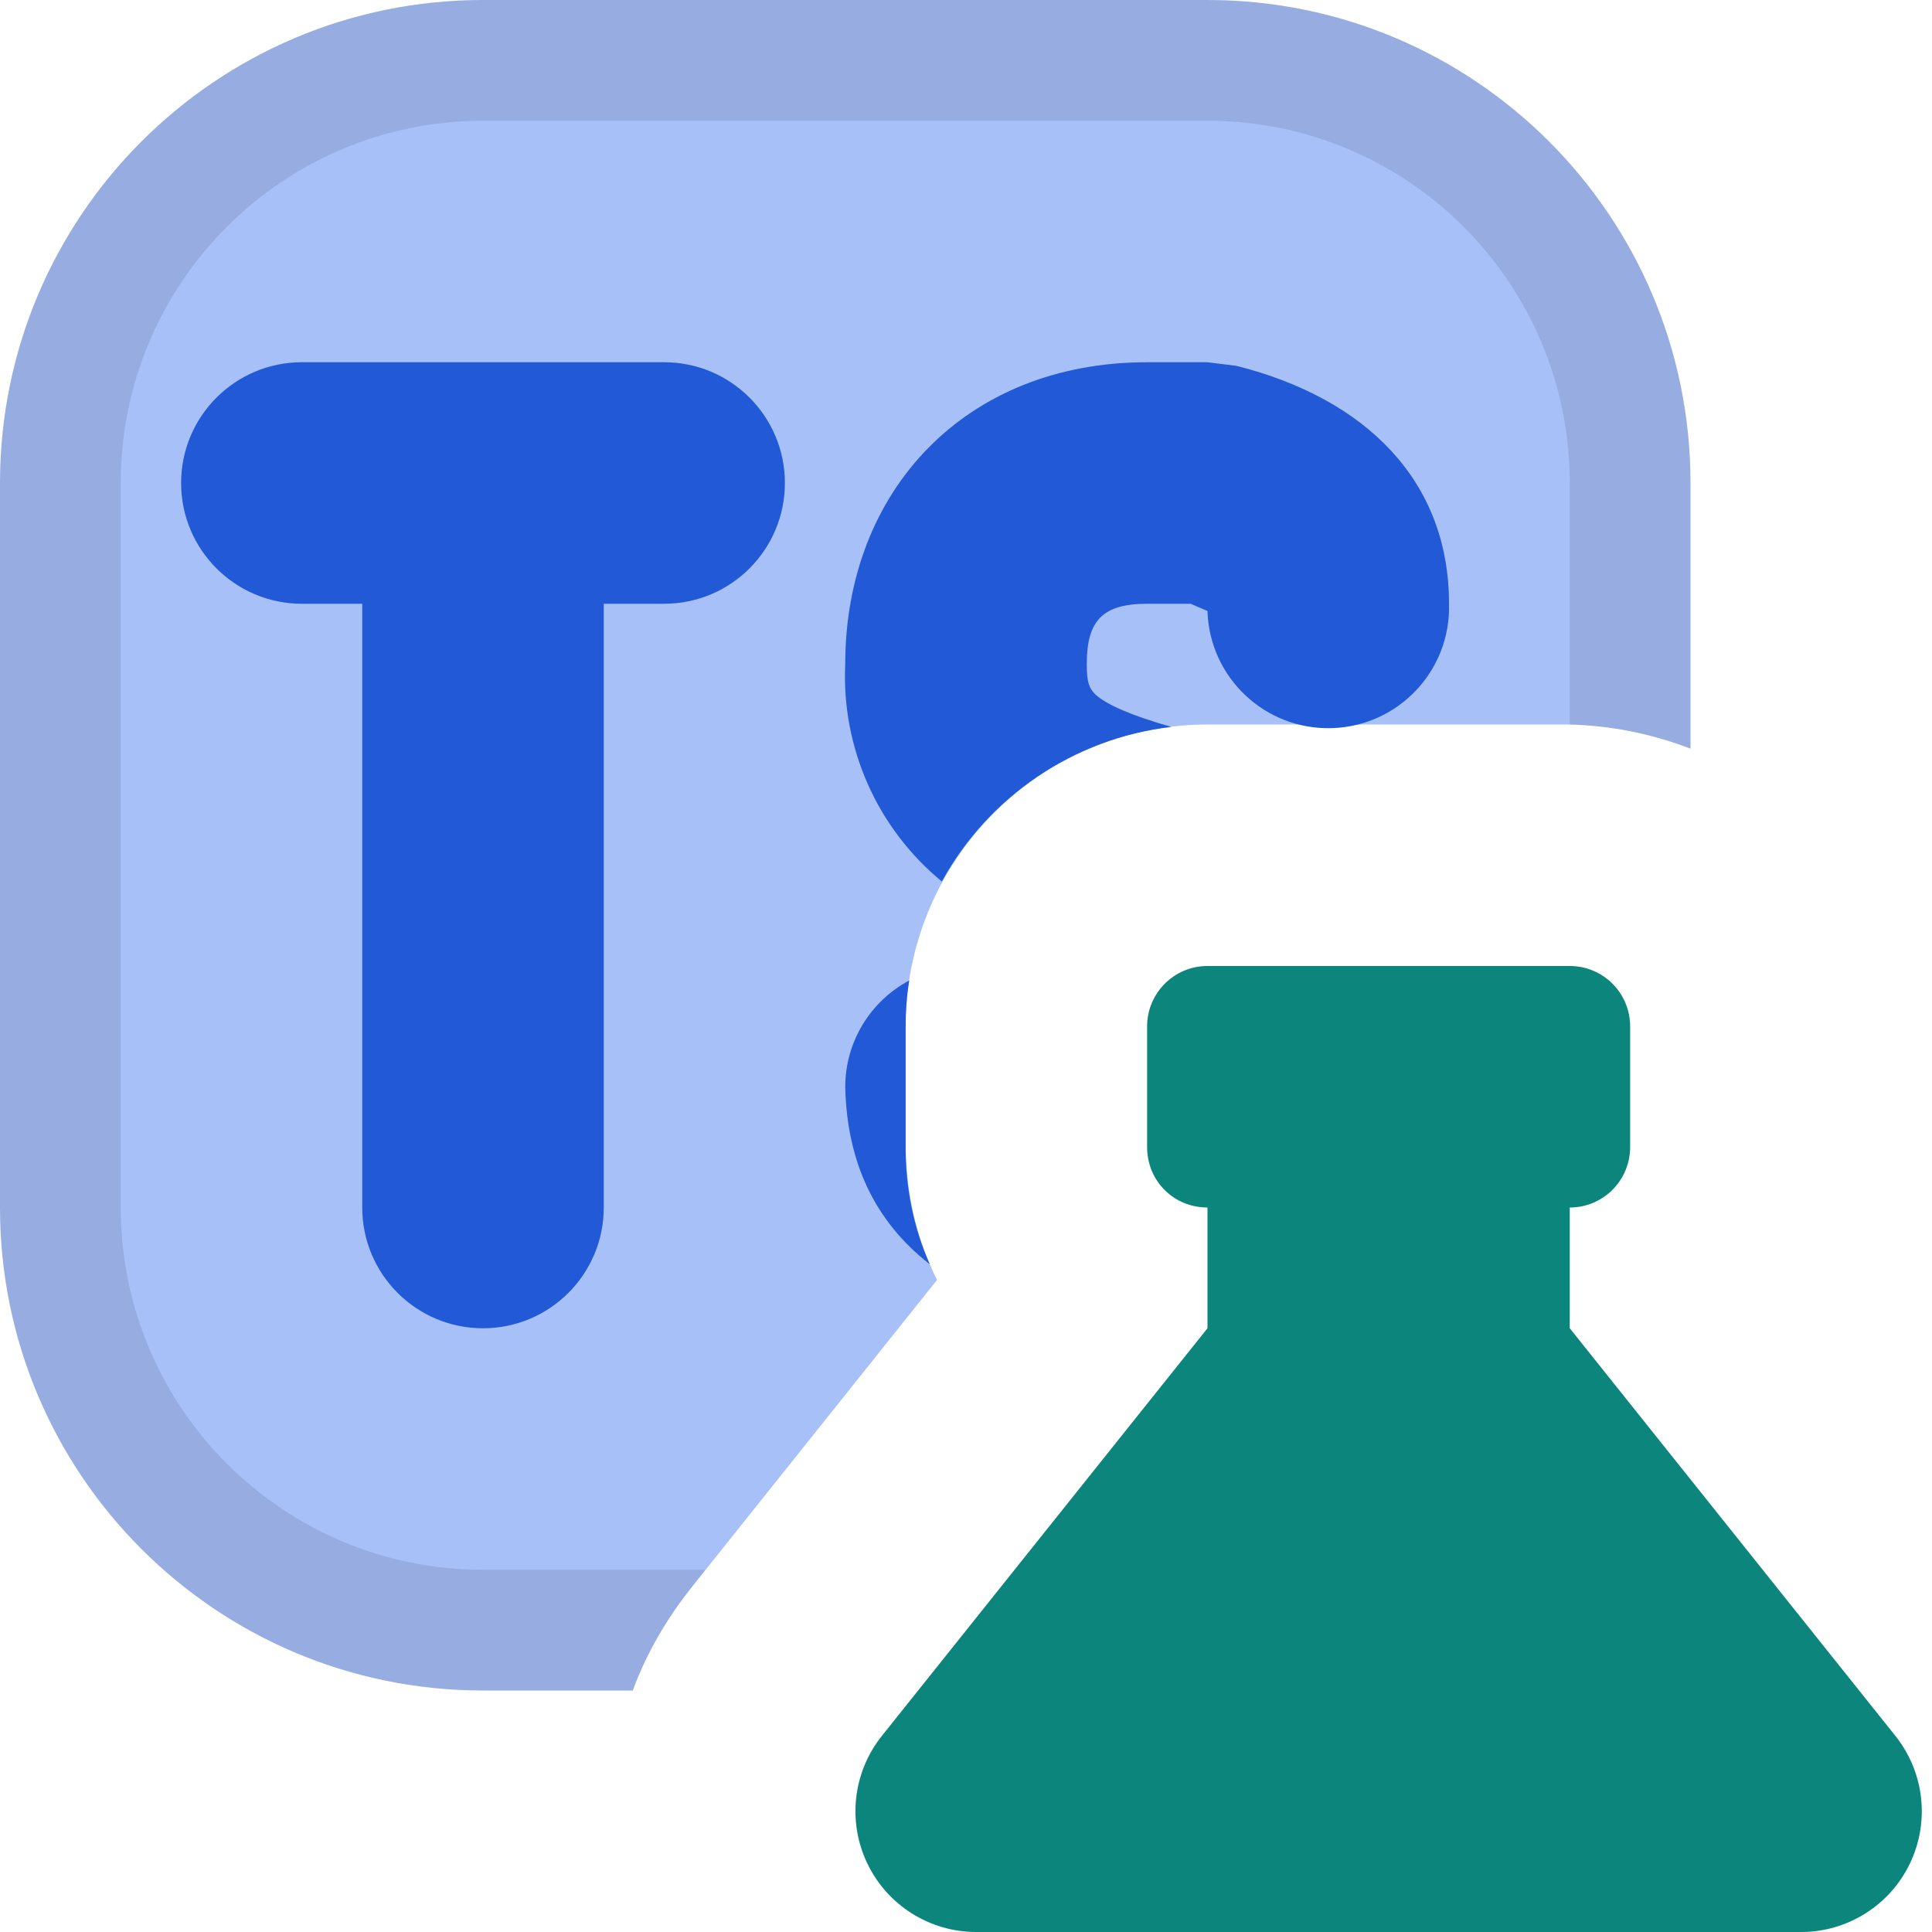
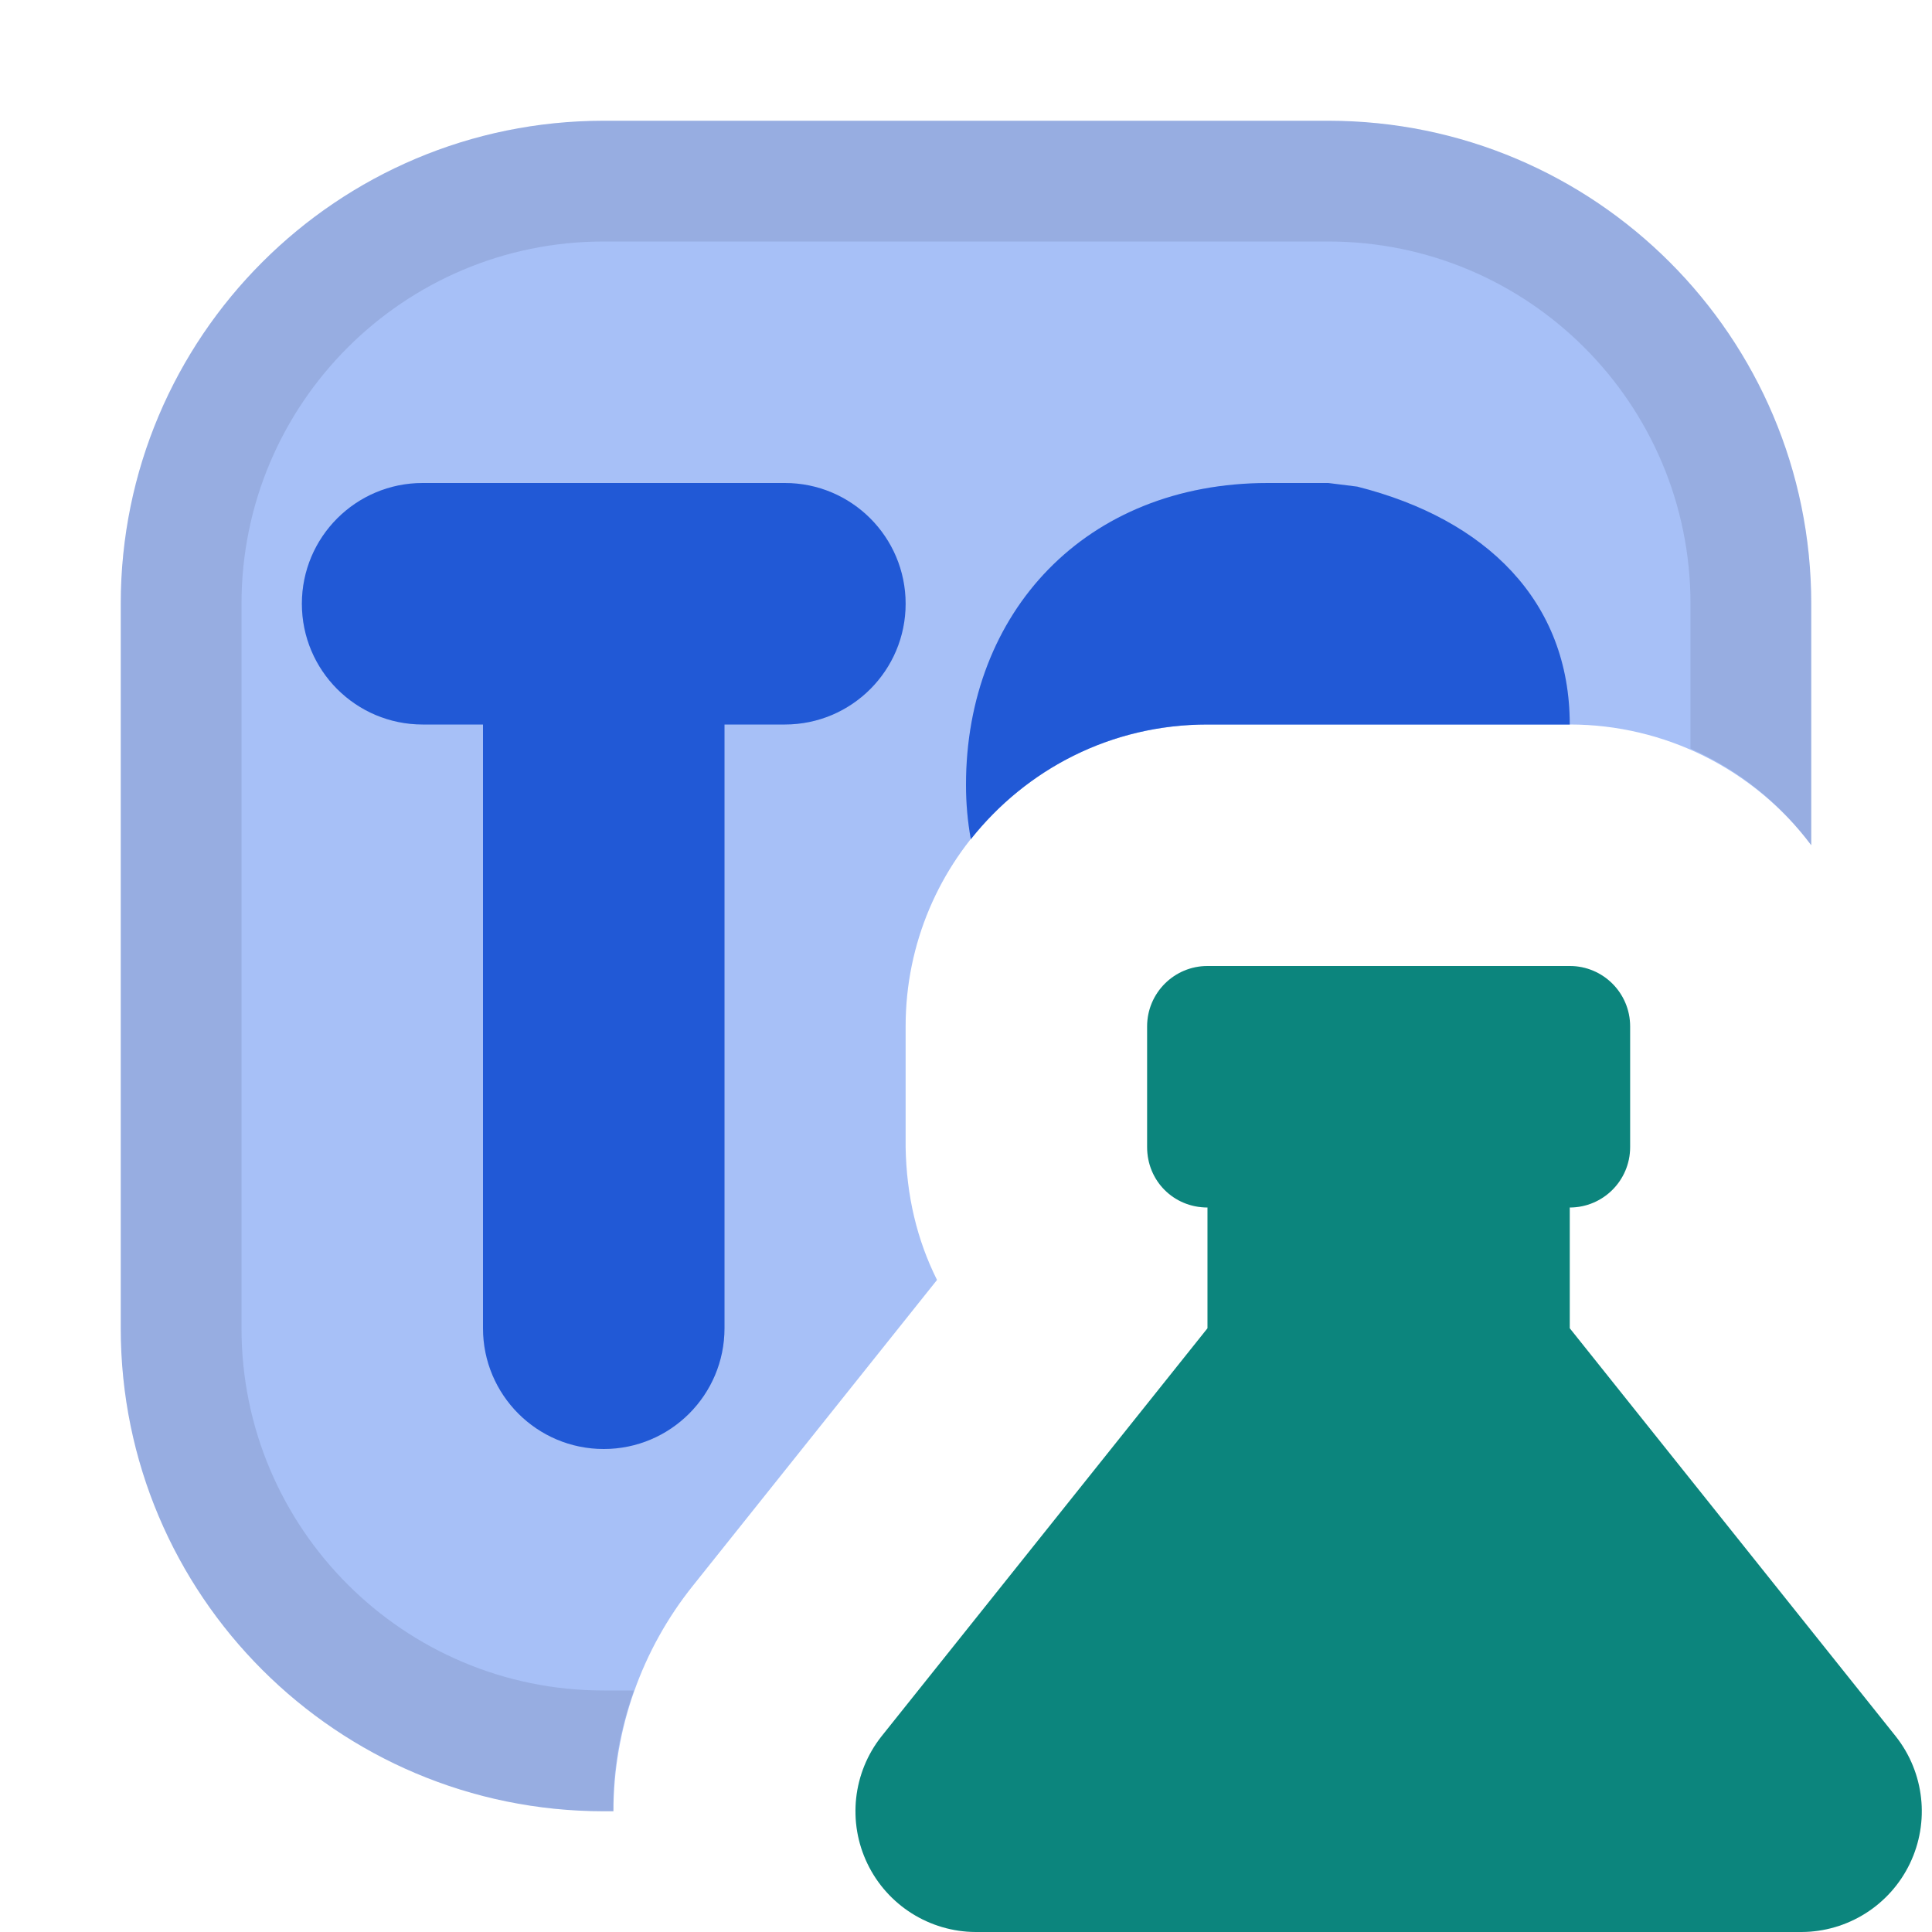
<svg xmlns="http://www.w3.org/2000/svg" xmlns:xlink="http://www.w3.org/1999/xlink" viewBox="0 0 16 16">
  <defs>
    <path id="a" d="M13 11v-1a.5.5 0 0 0 .5-.5v-1A.5.5 0 0 0 13 8h-3a.5.5 0 0 0-.5.5v1c0 .28.22.5.5.5v1l-2.7 3.38A1 1 0 0 0 8.08 16h6.84a1 1 0 0 0 .78-1.62z" />
-     <path id="b" d="M7.5 8.5v1q0 .52.2.97Q7.02 9.94 7 9a1 1 0 0 1 .53-.88q-.03.18-.03.38M10 5.06 9.86 5H9.5c-.37 0-.5.14-.5.5 0 .15.02.2.07.25q.14.13.63.27A2.5 2.5 0 0 0 7.8 7.3 2.2 2.2 0 0 1 7 5.5C7 4.07 7.99 3 9.5 3h.5l.24.03C11.31 3.3 12 3.98 12 5a1 1 0 0 1-2 .06" />
-     <path id="c" d="M5.5 3a1 1 0 1 1 0 2H5v5a1 1 0 0 1-2 0V5h-.5a1 1 0 1 1 0-2z" />
+     <path id="b" d="M13 6h-3c-.8 0-1.5.37-1.96.95Q8 6.73 8 6.5C8 5.07 8.99 4 10.5 4h.5l.24.03C12.31 4.3 13 4.98 13 6" />
+     <path id="c" d="M6.5 4a1 1 0 1 1 0 2H6v5a1 1 0 0 1-2 0V6h-.5a1 1 0 1 1 0-2z" />
  </defs>
  <use xlink:href="#a" fill="#0d9488" fill-rule="evenodd" />
  <use xlink:href="#a" fill="#020617" fill-opacity="0.1" fill-rule="evenodd" />
-   <path fill="#2563eb" fill-opacity=".4" fill-rule="evenodd" d="M10 0a4 4 0 0 1 4 4v2.2a3 3 0 0 0-1-.2h-3a2.5 2.5 0 0 0-2.5 2.5v1q.01.6.26 1.1l-2.02 2.53q-.33.41-.5.87H4a4 4 0 0 1-4-4V4a4 4 0 0 1 4-4z" />
-   <path fill="#020617" fill-opacity="0.1" d="M10 0a4 4 0 0 1 4 4v2.2a3 3 0 0 0-1-.2V4a3 3 0 0 0-3-3H4a3 3 0 0 0-3 3v6a3 3 0 0 0 3 3h1.84l-.1.13q-.33.41-.5.87H4a4 4 0 0 1-4-4V4a4 4 0 0 1 4-4z" />
+   <path fill="#2563eb" fill-opacity=".4" fill-rule="evenodd" d="M5.08 15H5a4 4 0 0 1-4-4V5a4 4 0 0 1 4-4h6a4 4 0 0 1 4 4v2a2.5 2.5 0 0 0-2-1h-3a2.5 2.5 0 0 0-2.5 2.5v1q.01.6.26 1.1l-2.02 2.53A3 3 0 0 0 5.08 15" />
+   <path fill="#020617" fill-opacity="0.1" d="M5.08 15H5a4 4 0 0 1-4-4V5a4 4 0 0 1 4-4h6a4 4 0 0 1 4 4v2a2.5 2.5 0 0 0-1-.8V5a3 3 0 0 0-3-3H5a3 3 0 0 0-3 3v6a3 3 0 0 0 3 3h.25q-.18.5-.17 1" />
  <use fill="#2563eb" href="#b" />
  <use fill="#020617" fill-opacity="0.1" href="#b" />
  <use fill="#2563eb" href="#c" />
  <use fill="#020617" fill-opacity="0.1" href="#c" />
</svg>
